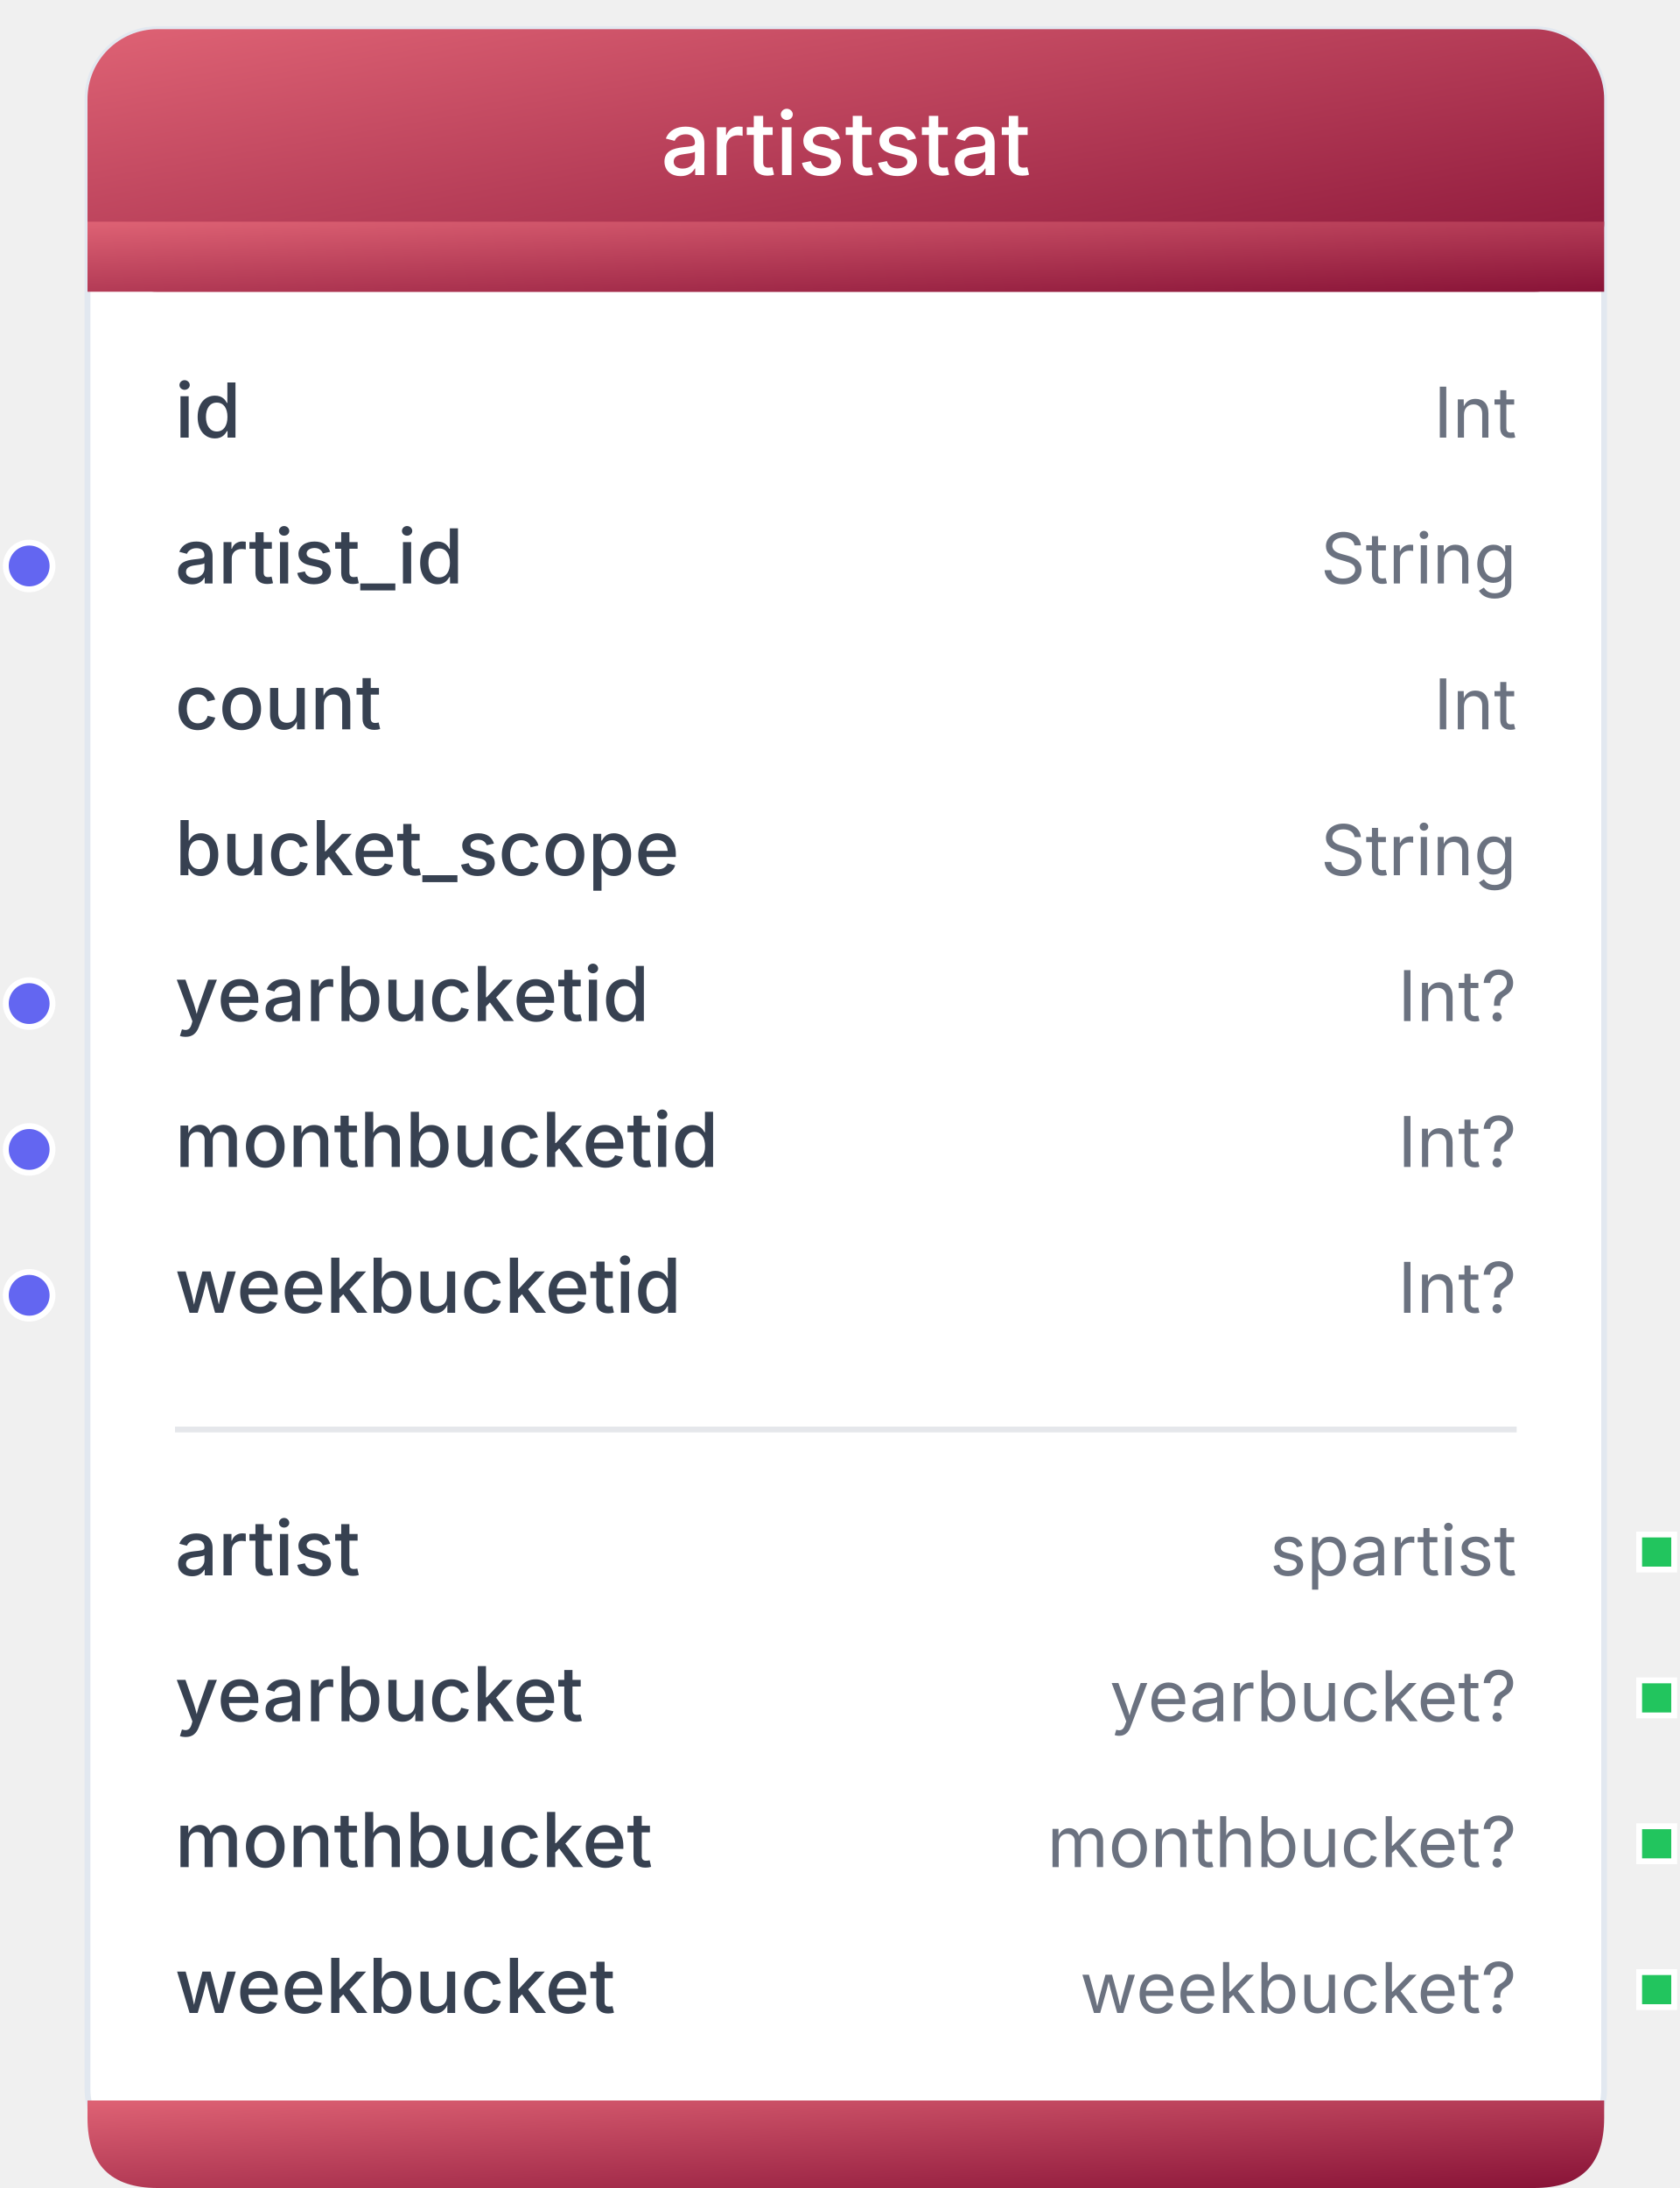
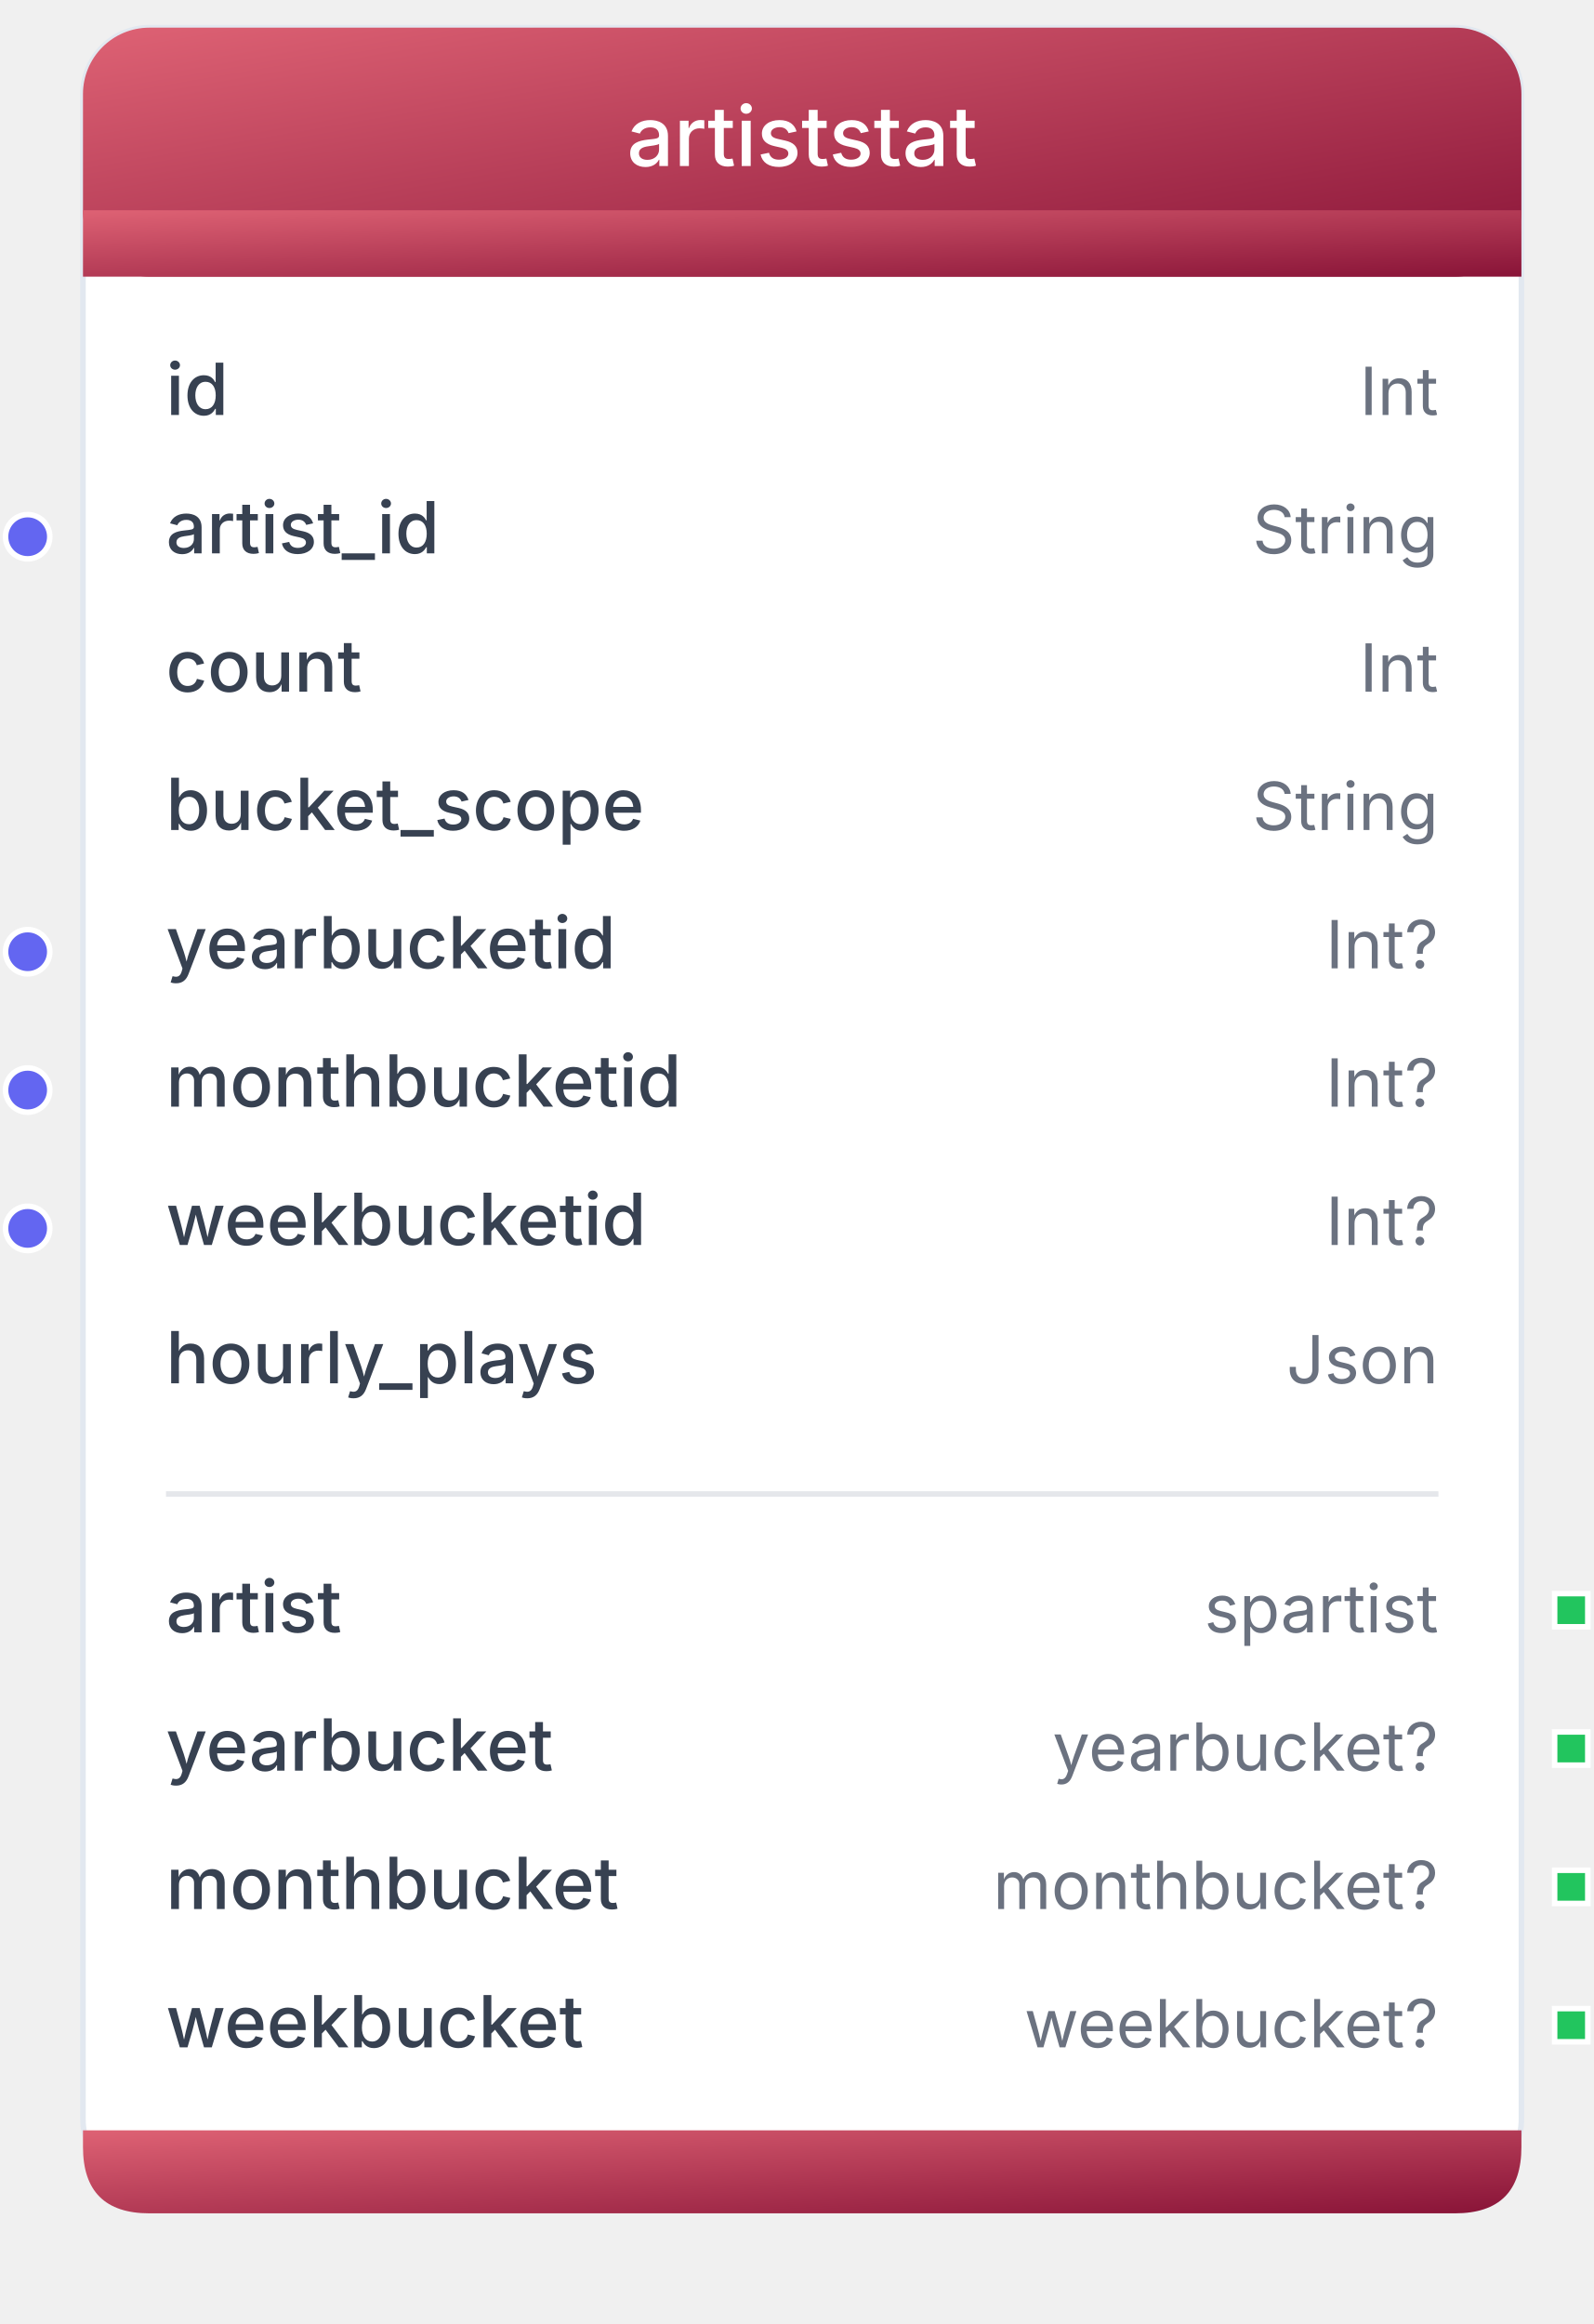
- <svg xmlns="http://www.w3.org/2000/svg" viewBox="5 15 288 375">
+ <svg xmlns="http://www.w3.org/2000/svg" viewBox="5 15 288 420">
  <defs>
    <linearGradient id="headerGrad" x1="0%" y1="0%" x2="100%" y2="100%">
      <stop offset="0%" style="stop-color:#DE6274;stop-opacity:1" />
      <stop offset="100%" style="stop-color:#881337;stop-opacity:1" />
    </linearGradient>
    <filter id="shadow">
      <feDropShadow dx="0" dy="2" stdDeviation="4" flood-opacity="0.1" />
    </filter>
  </defs>
-   <rect x="20" y="20" width="260" height="365" rx="12" fill="#ffffff" stroke="#e2e8f0" stroke-width="1" />
+   <rect x="20" y="20" width="260" height="390" rx="12" fill="#ffffff" stroke="#e2e8f0" stroke-width="1" />
  <rect x="20" y="20" width="260" height="45" rx="12" fill="url(#headerGrad)" />
  <rect x="20" y="53" width="260" height="12" fill="url(#headerGrad)" />
  <text x="150" y="45" text-anchor="middle" font-family="Inter, system-ui, sans-serif" font-size="15" font-weight="500" fill="white">
    artiststat
  </text>
  <text x="35" y="90" font-family="Inter, system-ui, sans-serif" font-size="13" font-weight="500" fill="#374151">id</text>
  <text x="265" y="90" text-anchor="end" font-family="Inter, system-ui, sans-serif" font-size="12" fill="#6b7280">Int</text>
  <text x="35" y="115" font-family="Inter, system-ui, sans-serif" font-size="13" font-weight="500" fill="#374151">artist_id</text>
  <text x="265" y="115" text-anchor="end" font-family="Inter, system-ui, sans-serif" font-size="12" fill="#6b7280">String</text>
  <circle cx="10" cy="112" r="4" fill="#6366f1" stroke="white" stroke-width="1" />
  <text x="35" y="140" font-family="Inter, system-ui, sans-serif" font-size="13" font-weight="500" fill="#374151">count</text>
  <text x="265" y="140" text-anchor="end" font-family="Inter, system-ui, sans-serif" font-size="12" fill="#6b7280">Int</text>
  <text x="35" y="165" font-family="Inter, system-ui, sans-serif" font-size="13" font-weight="500" fill="#374151">bucket_scope</text>
  <text x="265" y="165" text-anchor="end" font-family="Inter, system-ui, sans-serif" font-size="12" fill="#6b7280">String</text>
  <text x="35" y="190" font-family="Inter, system-ui, sans-serif" font-size="13" font-weight="500" fill="#374151">yearbucketid</text>
  <text x="265" y="190" text-anchor="end" font-family="Inter, system-ui, sans-serif" font-size="12" fill="#6b7280">Int?</text>
  <circle cx="10" cy="187" r="4" fill="#6366f1" stroke="white" stroke-width="1" />
  <text x="35" y="215" font-family="Inter, system-ui, sans-serif" font-size="13" font-weight="500" fill="#374151">monthbucketid</text>
  <text x="265" y="215" text-anchor="end" font-family="Inter, system-ui, sans-serif" font-size="12" fill="#6b7280">Int?</text>
  <circle cx="10" cy="212" r="4" fill="#6366f1" stroke="white" stroke-width="1" />
  <text x="35" y="240" font-family="Inter, system-ui, sans-serif" font-size="13" font-weight="500" fill="#374151">weekbucketid</text>
  <text x="265" y="240" text-anchor="end" font-family="Inter, system-ui, sans-serif" font-size="12" fill="#6b7280">Int?</text>
  <circle cx="10" cy="237" r="4" fill="#6366f1" stroke="white" stroke-width="1" />
-   <line x1="35" y1="260" x2="265" y2="260" stroke="#e5e7eb" stroke-width="1" />
-   <text x="35" y="285" font-family="Inter, system-ui, sans-serif" font-size="13" font-weight="500" fill="#374151">artist</text>
-   <text x="265" y="285" text-anchor="end" font-family="Inter, system-ui, sans-serif" font-size="12" fill="#6b7280">spartist</text>
-   <rect x="286" y="278" width="6" height="6" fill="#22c55e" stroke="white" stroke-width="1" />
-   <text x="35" y="310" font-family="Inter, system-ui, sans-serif" font-size="13" font-weight="500" fill="#374151">yearbucket</text>
-   <text x="265" y="310" text-anchor="end" font-family="Inter, system-ui, sans-serif" font-size="12" fill="#6b7280">yearbucket?</text>
+   <text x="35" y="265" font-family="Inter, system-ui, sans-serif" font-size="13" font-weight="500" fill="#374151">hourly_plays</text>
+   <text x="265" y="265" text-anchor="end" font-family="Inter, system-ui, sans-serif" font-size="12" fill="#6b7280">Json</text>
+   <line x1="35" y1="285" x2="265" y2="285" stroke="#e5e7eb" stroke-width="1" />
+   <text x="35" y="310" font-family="Inter, system-ui, sans-serif" font-size="13" font-weight="500" fill="#374151">artist</text>
+   <text x="265" y="310" text-anchor="end" font-family="Inter, system-ui, sans-serif" font-size="12" fill="#6b7280">spartist</text>
  <rect x="286" y="303" width="6" height="6" fill="#22c55e" stroke="white" stroke-width="1" />
-   <text x="35" y="335" font-family="Inter, system-ui, sans-serif" font-size="13" font-weight="500" fill="#374151">monthbucket</text>
-   <text x="265" y="335" text-anchor="end" font-family="Inter, system-ui, sans-serif" font-size="12" fill="#6b7280">monthbucket?</text>
+   <text x="35" y="335" font-family="Inter, system-ui, sans-serif" font-size="13" font-weight="500" fill="#374151">yearbucket</text>
+   <text x="265" y="335" text-anchor="end" font-family="Inter, system-ui, sans-serif" font-size="12" fill="#6b7280">yearbucket?</text>
  <rect x="286" y="328" width="6" height="6" fill="#22c55e" stroke="white" stroke-width="1" />
-   <text x="35" y="360" font-family="Inter, system-ui, sans-serif" font-size="13" font-weight="500" fill="#374151">weekbucket</text>
-   <text x="265" y="360" text-anchor="end" font-family="Inter, system-ui, sans-serif" font-size="12" fill="#6b7280">weekbucket?</text>
+   <text x="35" y="360" font-family="Inter, system-ui, sans-serif" font-size="13" font-weight="500" fill="#374151">monthbucket</text>
+   <text x="265" y="360" text-anchor="end" font-family="Inter, system-ui, sans-serif" font-size="12" fill="#6b7280">monthbucket?</text>
  <rect x="286" y="353" width="6" height="6" fill="#22c55e" stroke="white" stroke-width="1" />
-   <path d="M 20 375 L 280 375 L 280 378 Q 280 390 268 390 L 32 390 Q 20 390 20 378 Z" fill="url(#headerGrad)" />
+   <text x="35" y="385" font-family="Inter, system-ui, sans-serif" font-size="13" font-weight="500" fill="#374151">weekbucket</text>
+   <text x="265" y="385" text-anchor="end" font-family="Inter, system-ui, sans-serif" font-size="12" fill="#6b7280">weekbucket?</text>
+   <rect x="286" y="378" width="6" height="6" fill="#22c55e" stroke="white" stroke-width="1" />
+   <path d="M 20 400 L 280 400 L 280 403 Q 280 415 268 415 L 32 415 Q 20 415 20 403 Z" fill="url(#headerGrad)" />
</svg>
